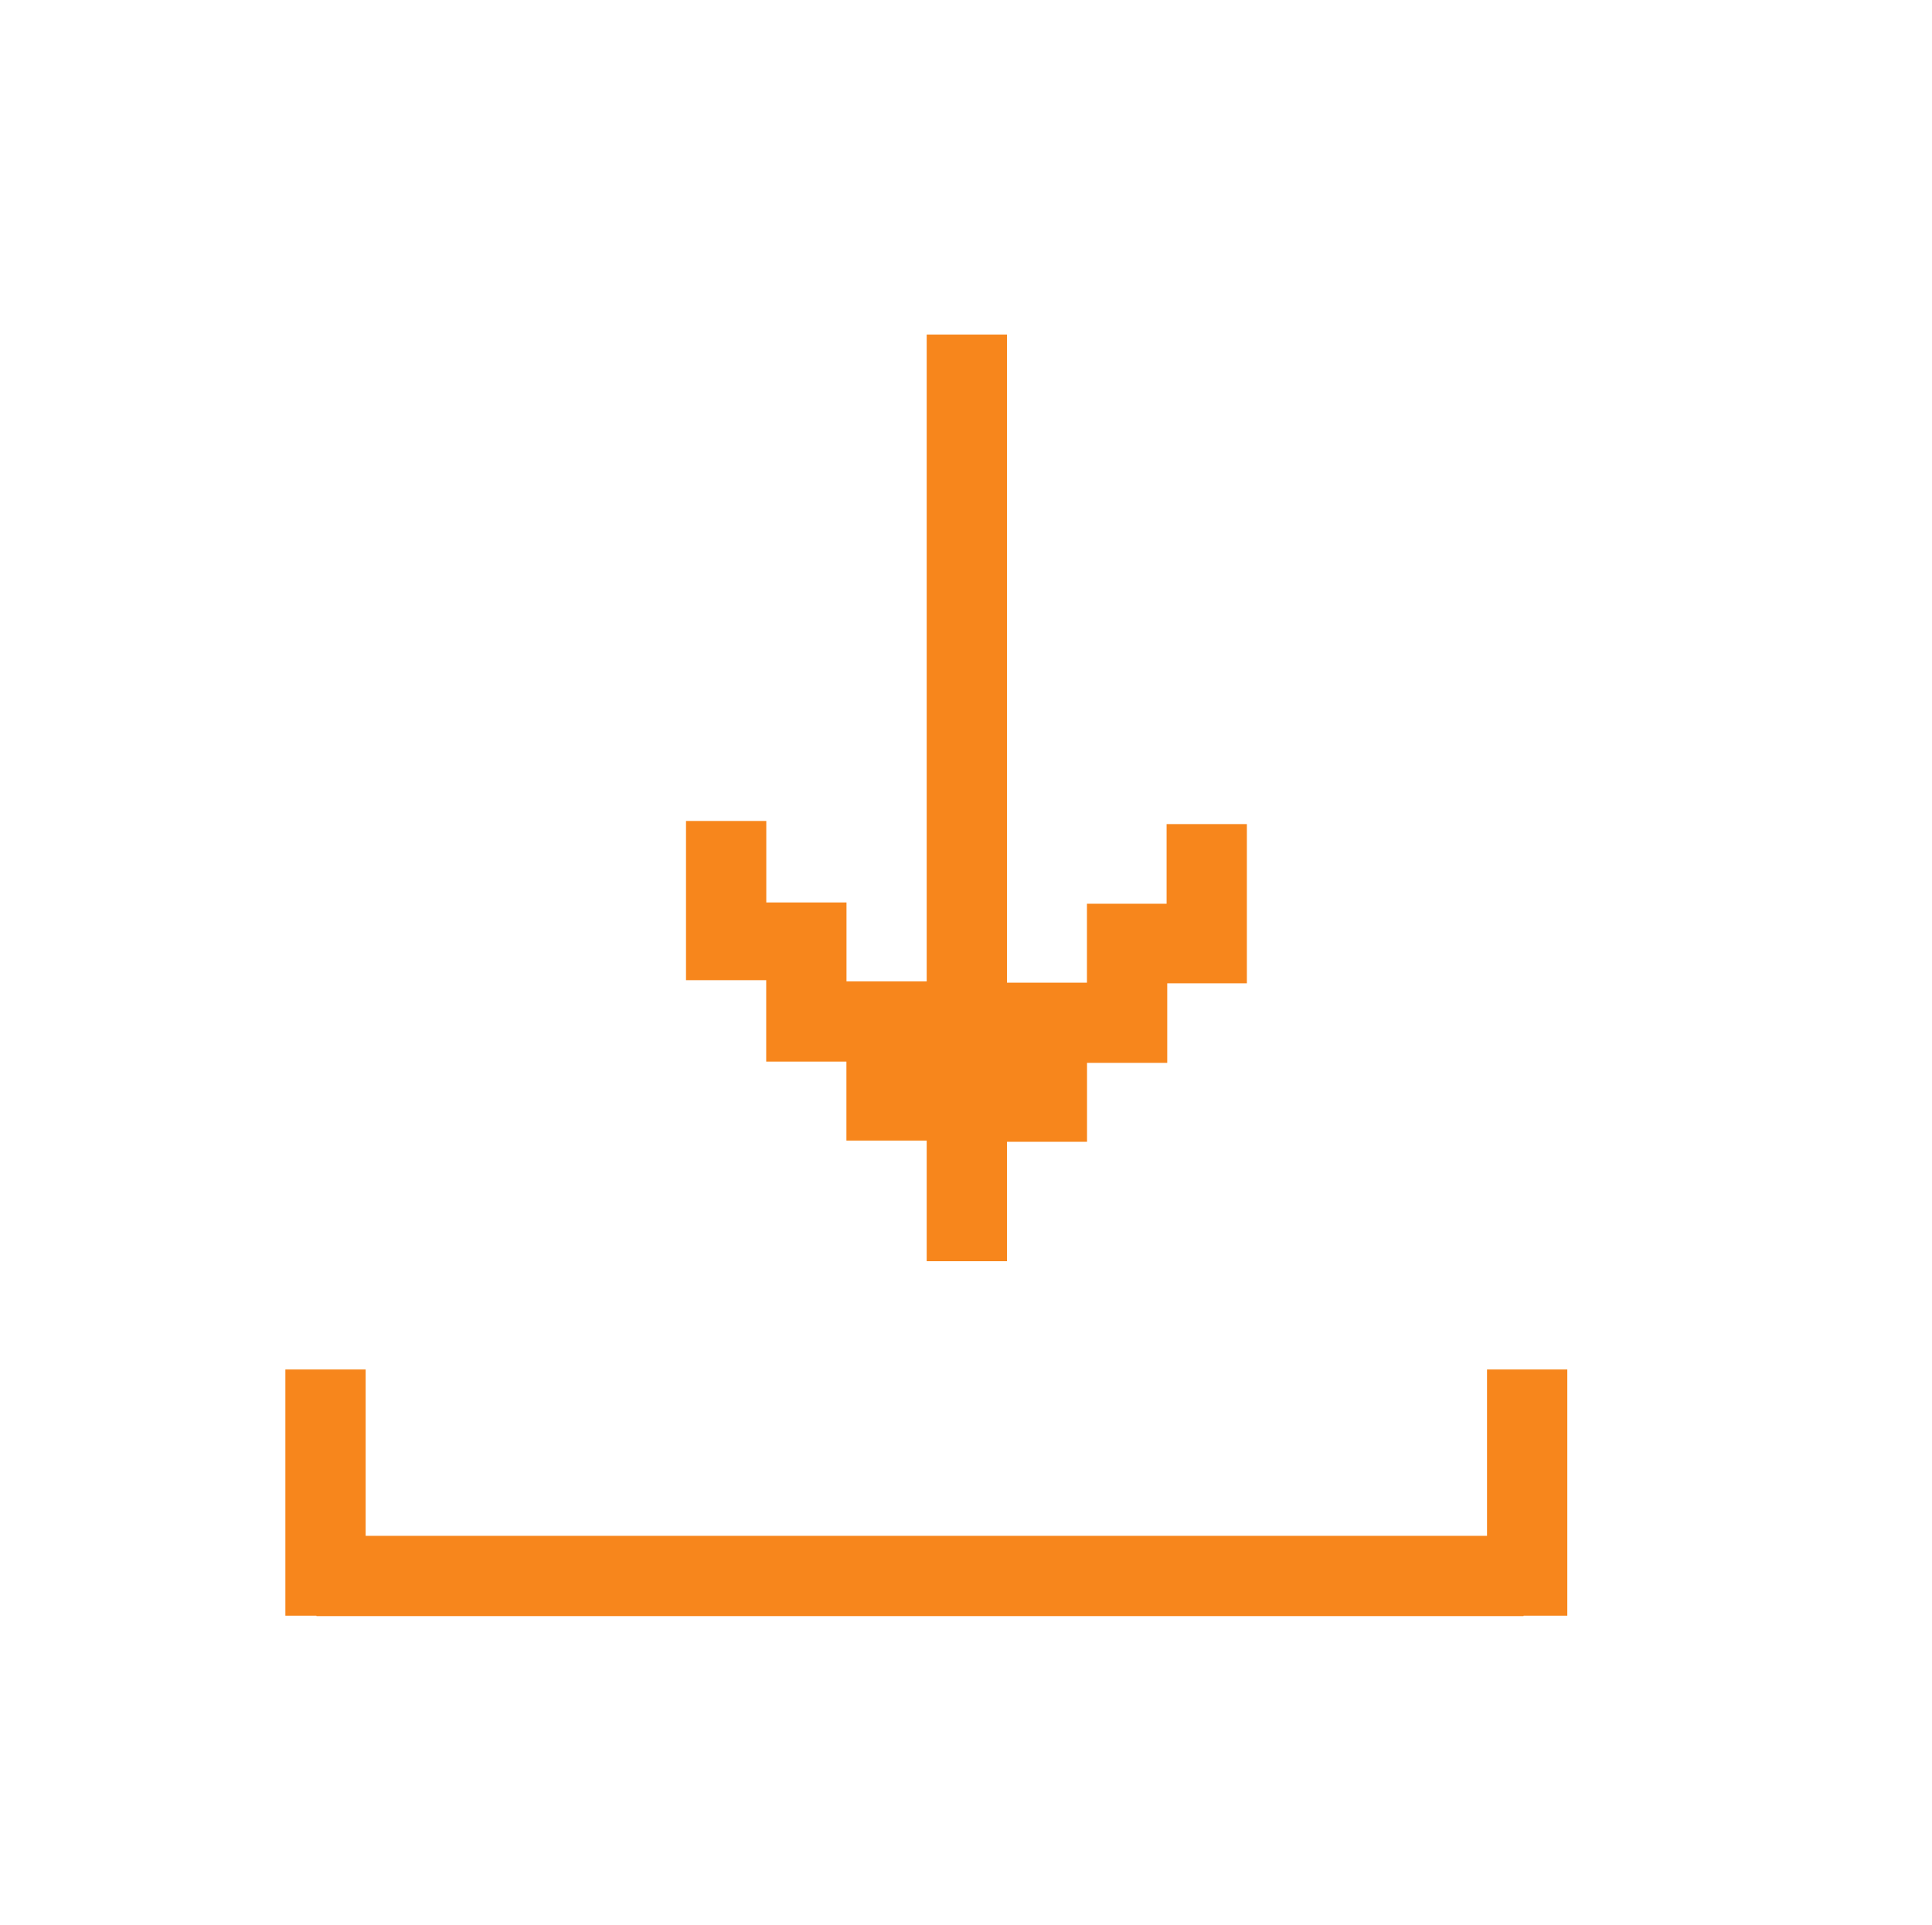
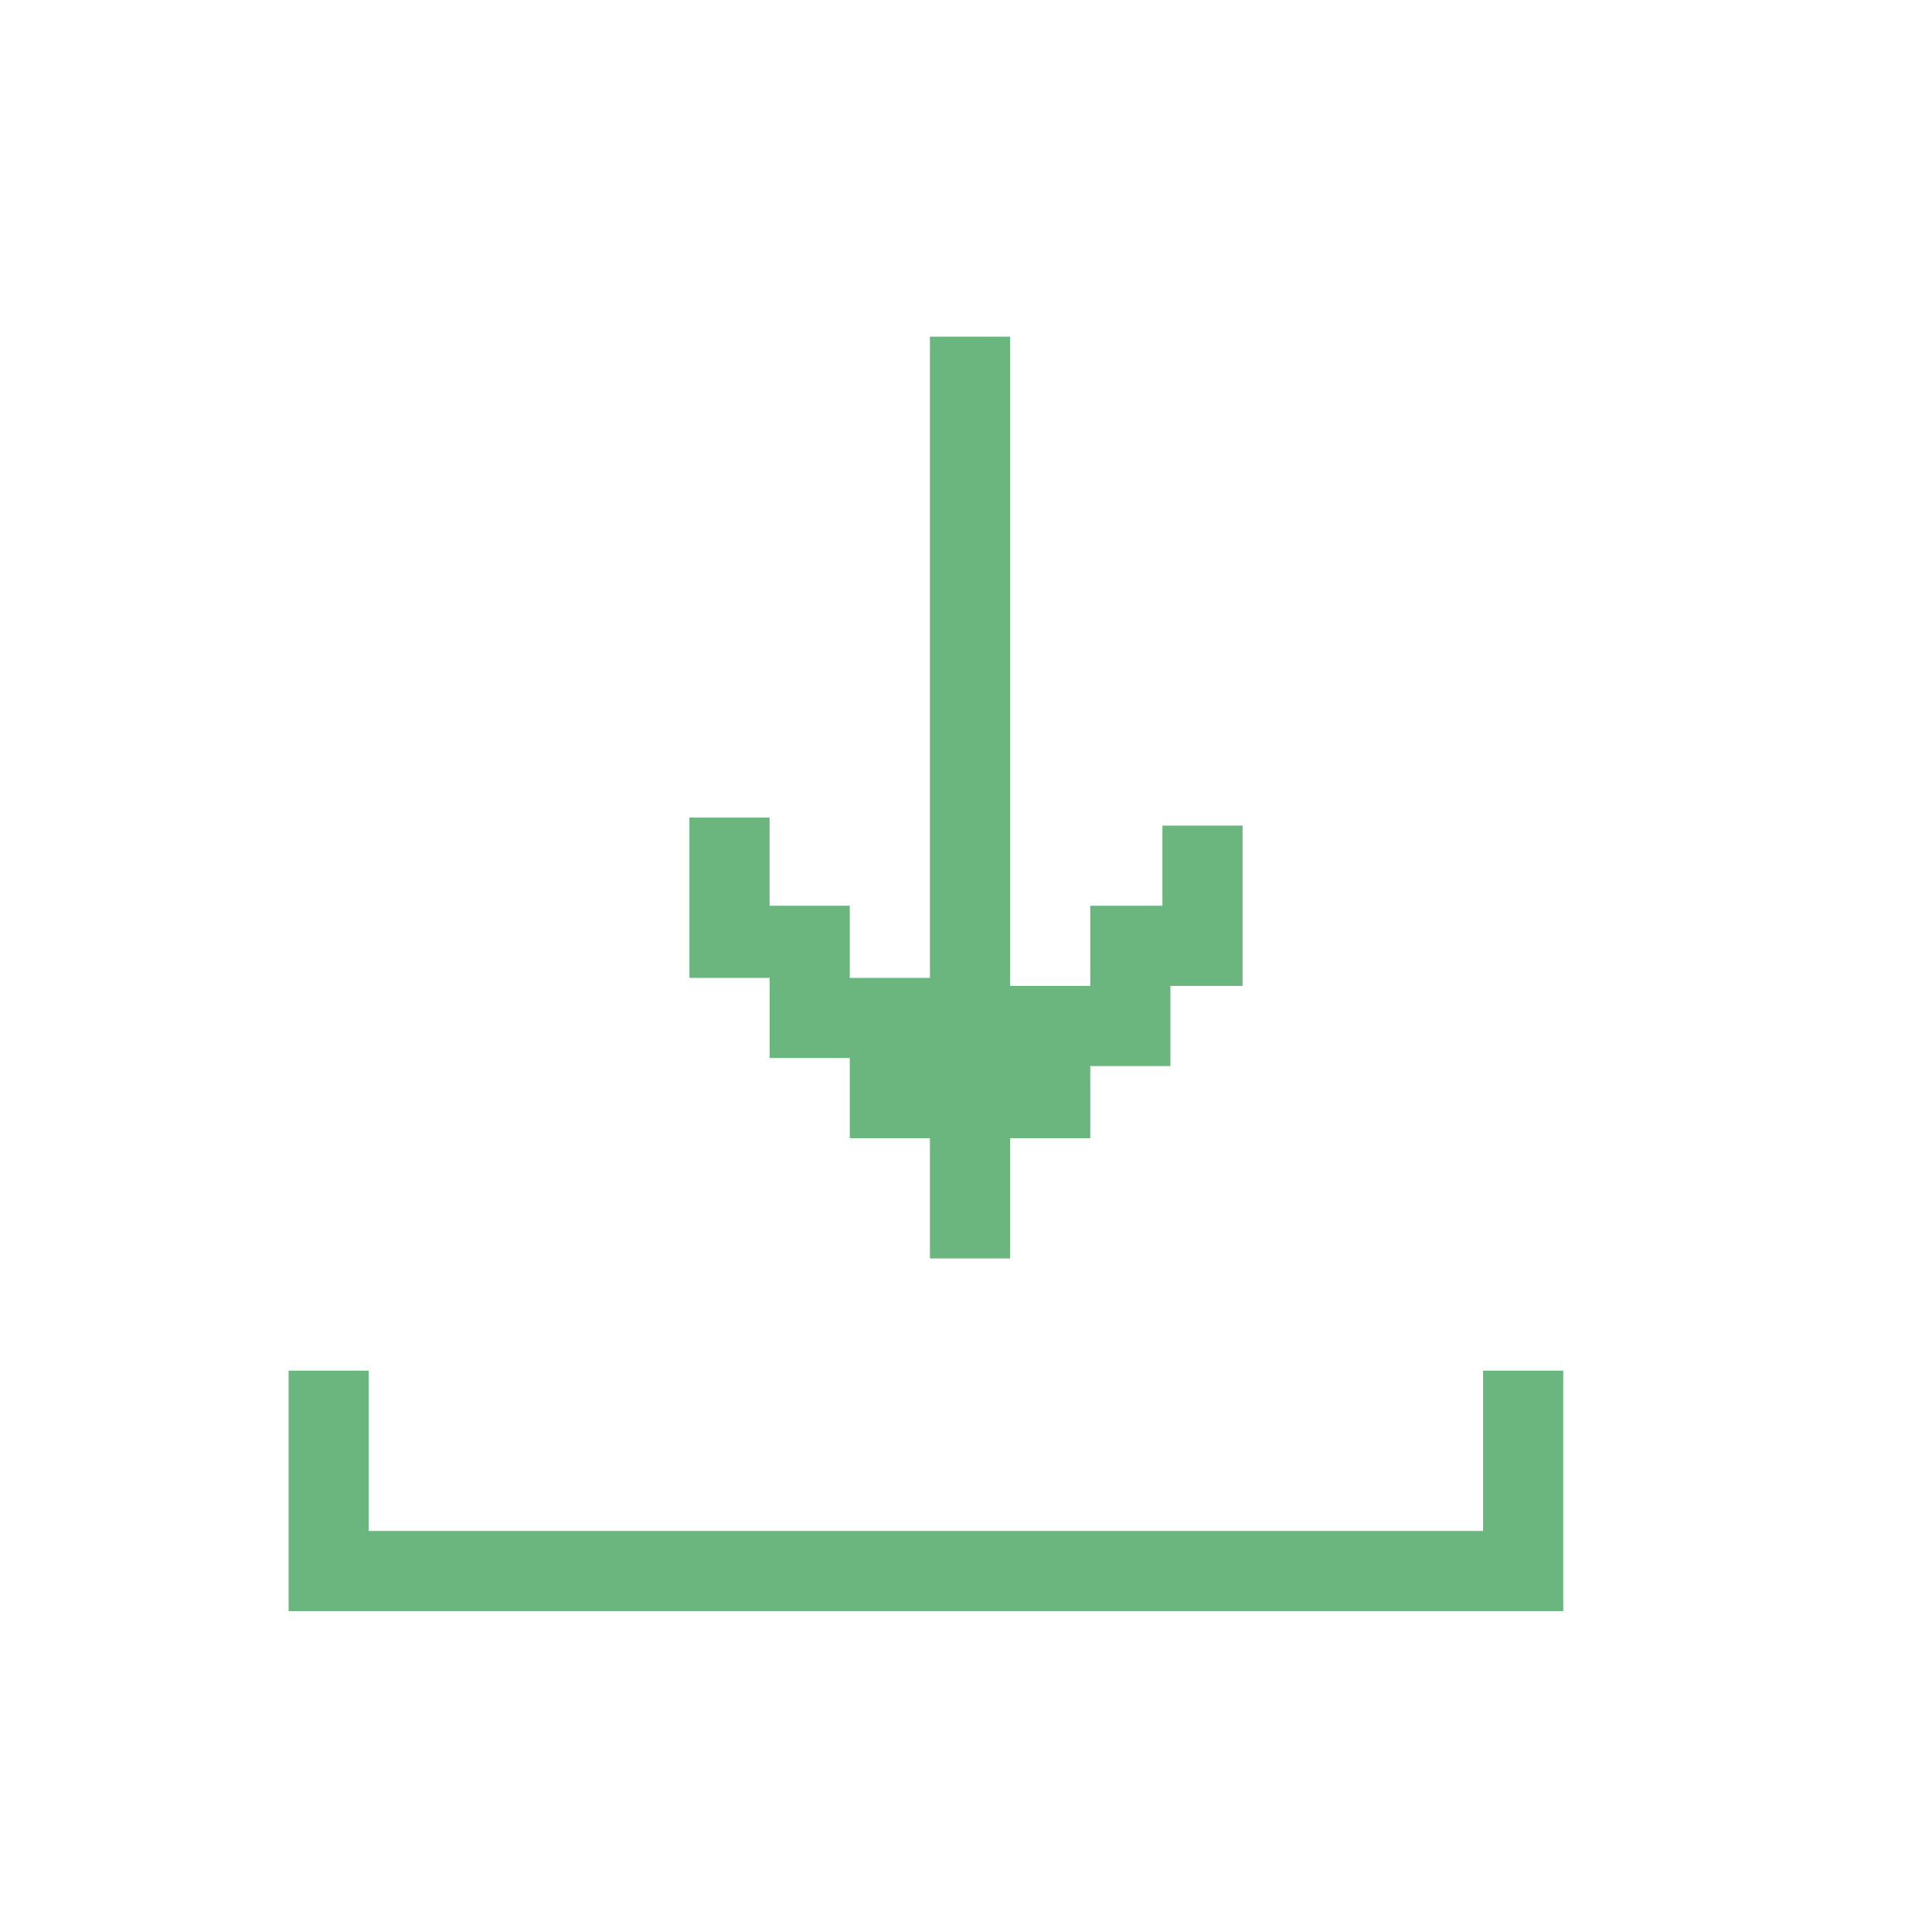
- <svg xmlns="http://www.w3.org/2000/svg" version="1.1" id="Layer_1" x="0px" y="0px" width="24.088px" height="24px" viewBox="138.01 0 24.088 24" enable-background="new 138.01 0 24.088 24" xml:space="preserve" fill="#F7861C">
+ <svg xmlns="http://www.w3.org/2000/svg" version="1.1" id="Layer_1" x="0px" y="0px" viewBox="0 0 24.1 24" style="enable-background:new 0 0 24.1 24;" xml:space="preserve">
+   <style type="text/css">
+ 	.st0{fill:#6BB57E;}
+ </style>
  <g>
-     <polygon fill="#F7861C" points="157.551,17.075 156.55,17.075 156.55,19.149 142.569,19.149 142.569,17.075 141.568,17.075    141.568,20.145 141.955,20.145 141.955,20.15 157.006,20.15 157.006,20.145 157.551,20.145  " />
-     <polygon fill="#F7861C" points="152.555,10.275 152.555,11.26 152.555,11.268 151.562,11.268 151.562,12.252 150.565,12.252    150.565,4.171 149.564,4.171 149.564,12.236 148.564,12.236 148.564,11.252 147.564,11.252 147.564,11.236 147.564,11.221    147.564,10.236 146.563,10.236 146.563,11.221 146.563,11.236 146.563,12.221 147.563,12.221 147.563,12.236 147.563,12.252    147.563,13.236 148.563,13.236 148.563,14.221 149.564,14.221 149.564,15.725 150.565,15.725 150.565,14.236 151.563,14.236    151.563,13.252 152.563,13.252 152.563,12.268 152.563,12.26 153.556,12.26 153.556,11.275 153.556,11.26 153.556,10.275  " />
+     <polygon class="st0" points="19.5,17.1 18.5,17.1 18.5,19.1 4.6,19.1 4.6,17.1 3.6,17.1 3.6,20.1 3.9,20.1 3.9,20.1 19,20.1    19,20.1 19.5,20.1  " />
+     <polygon class="st0" points="14.5,10.3 14.5,11.3 14.5,11.3 13.6,11.3 13.6,12.3 12.6,12.3 12.6,4.2 11.6,4.2 11.6,12.2 10.6,12.2    10.6,11.3 9.6,11.3 9.6,11.2 9.6,11.2 9.6,10.2 8.6,10.2 8.6,11.2 8.6,11.2 8.6,12.2 9.6,12.2 9.6,12.2 9.6,12.3 9.6,13.2    10.6,13.2 10.6,14.2 11.6,14.2 11.6,15.7 12.6,15.7 12.6,14.2 13.6,14.2 13.6,13.3 14.6,13.3 14.6,12.3 14.6,12.3 15.5,12.3    15.5,11.3 15.5,11.3 15.5,10.3  " />
  </g>
</svg>
